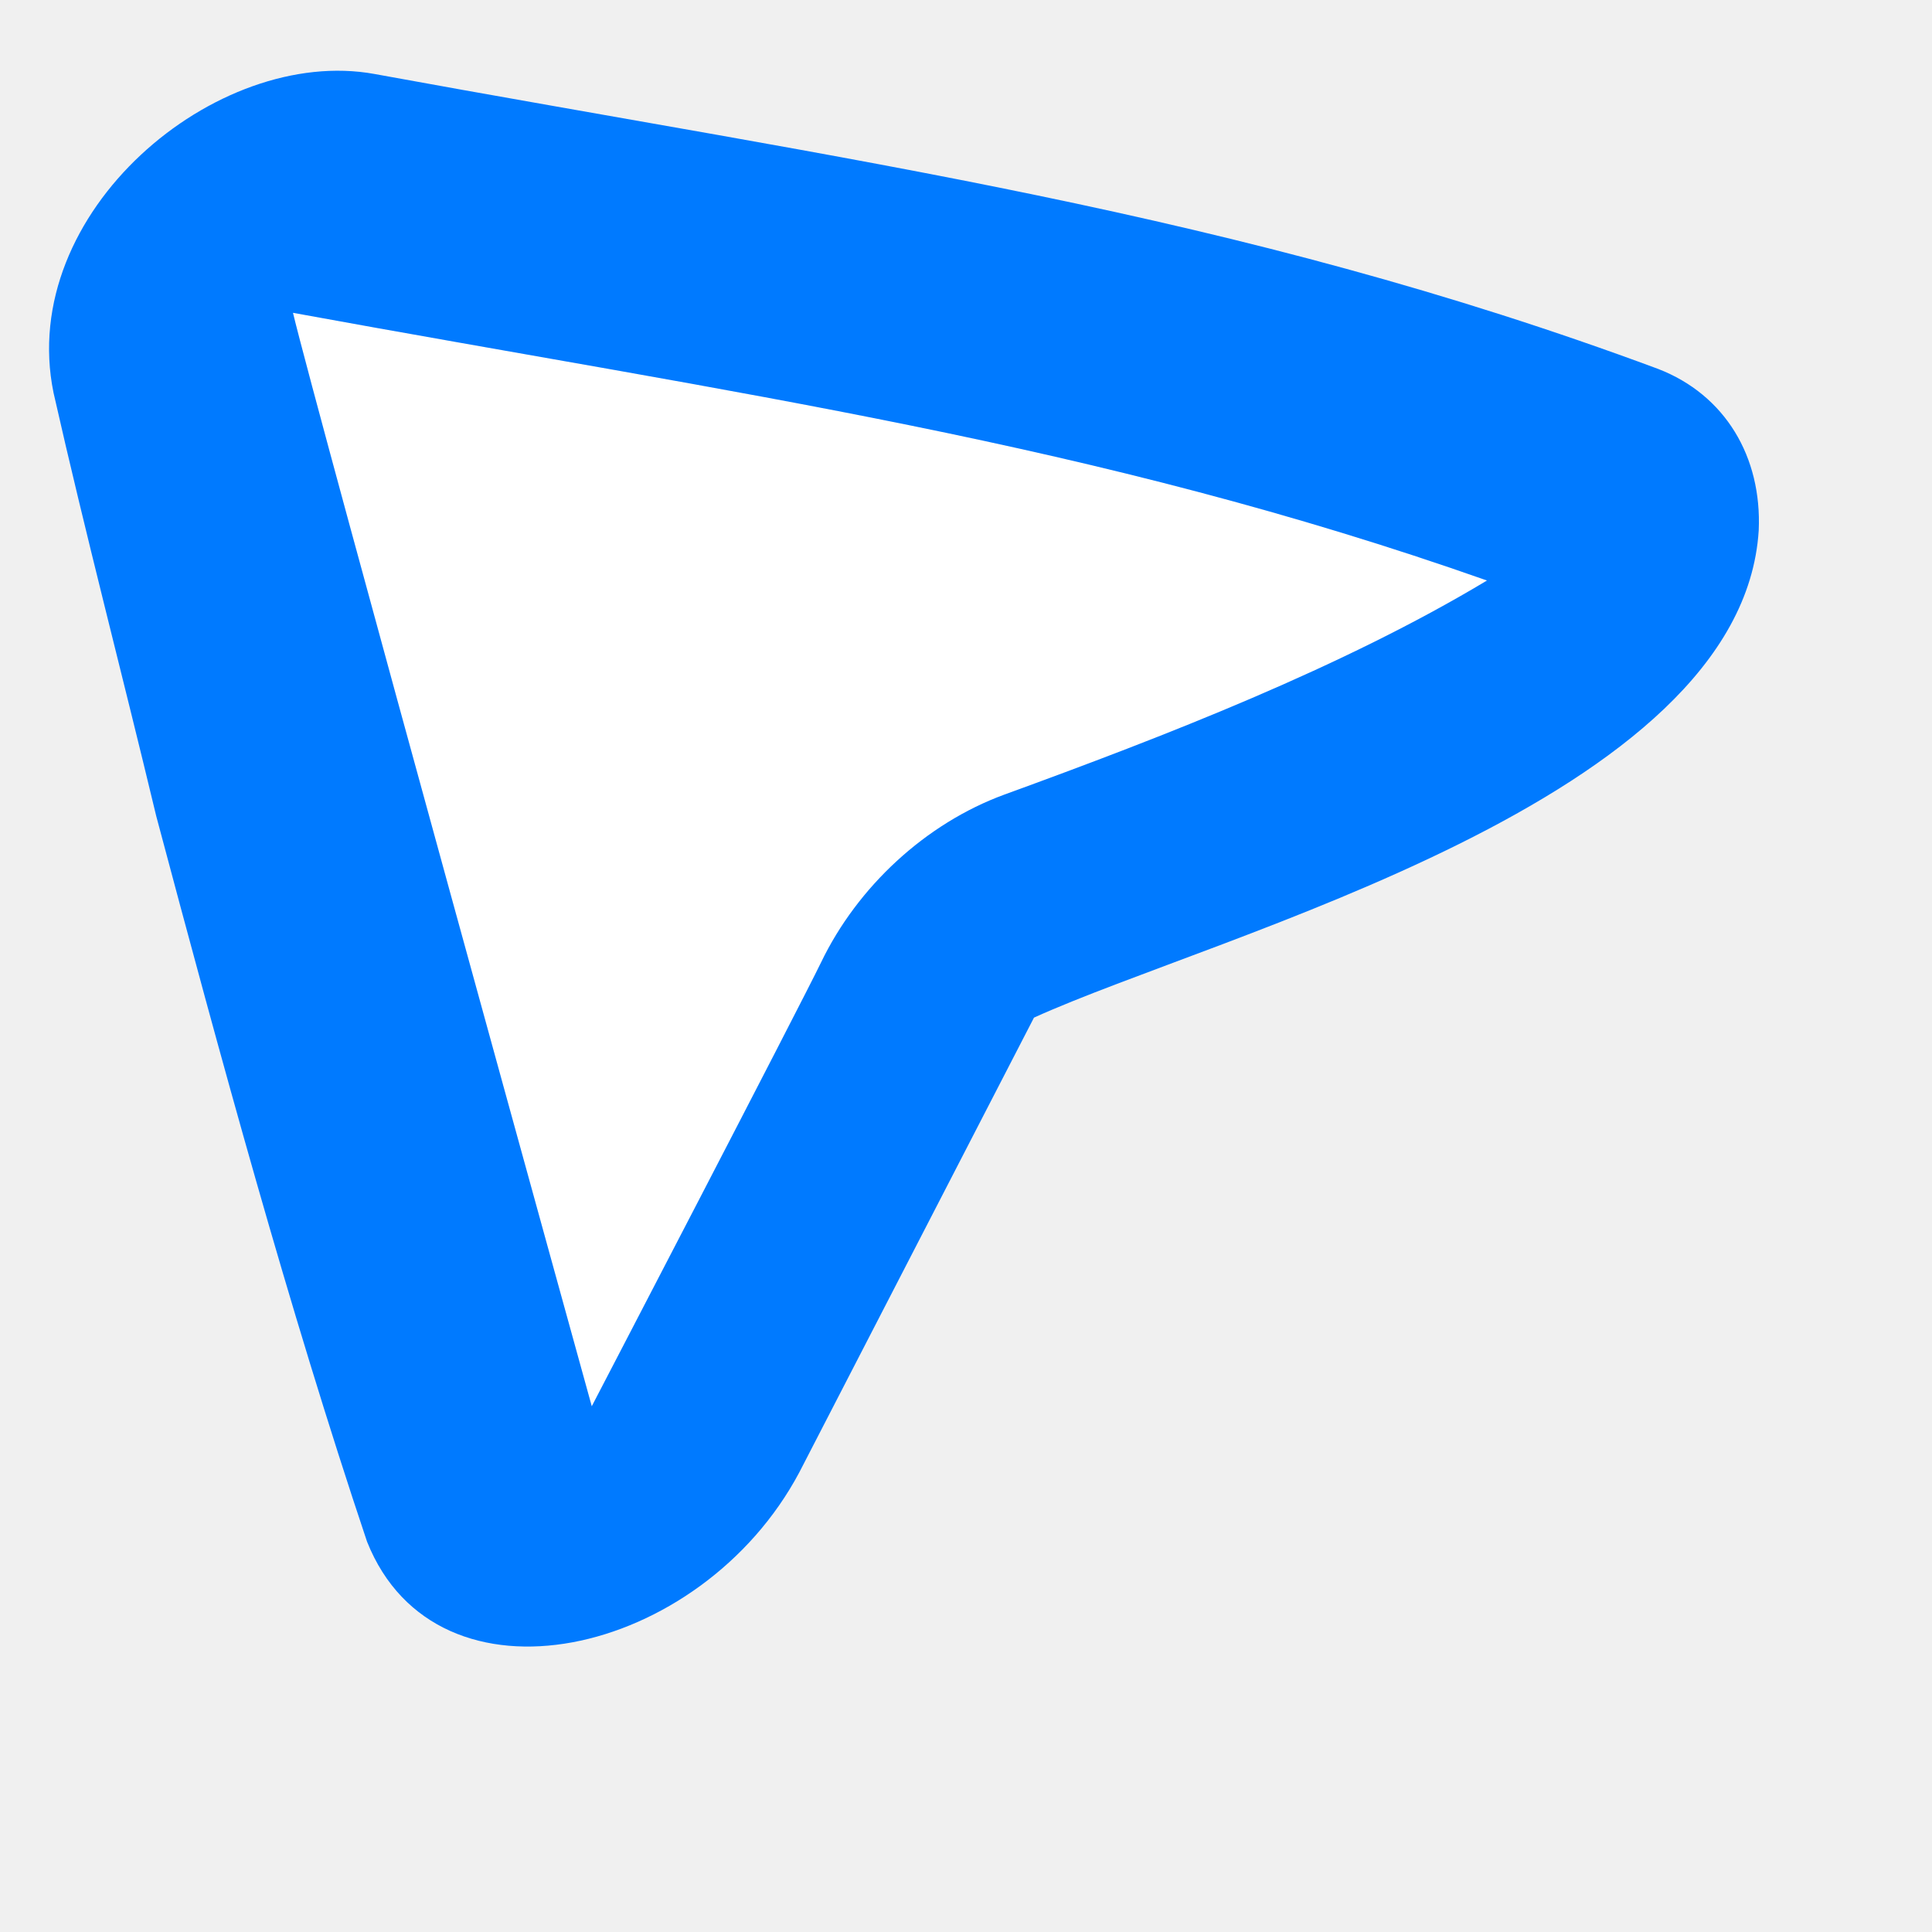
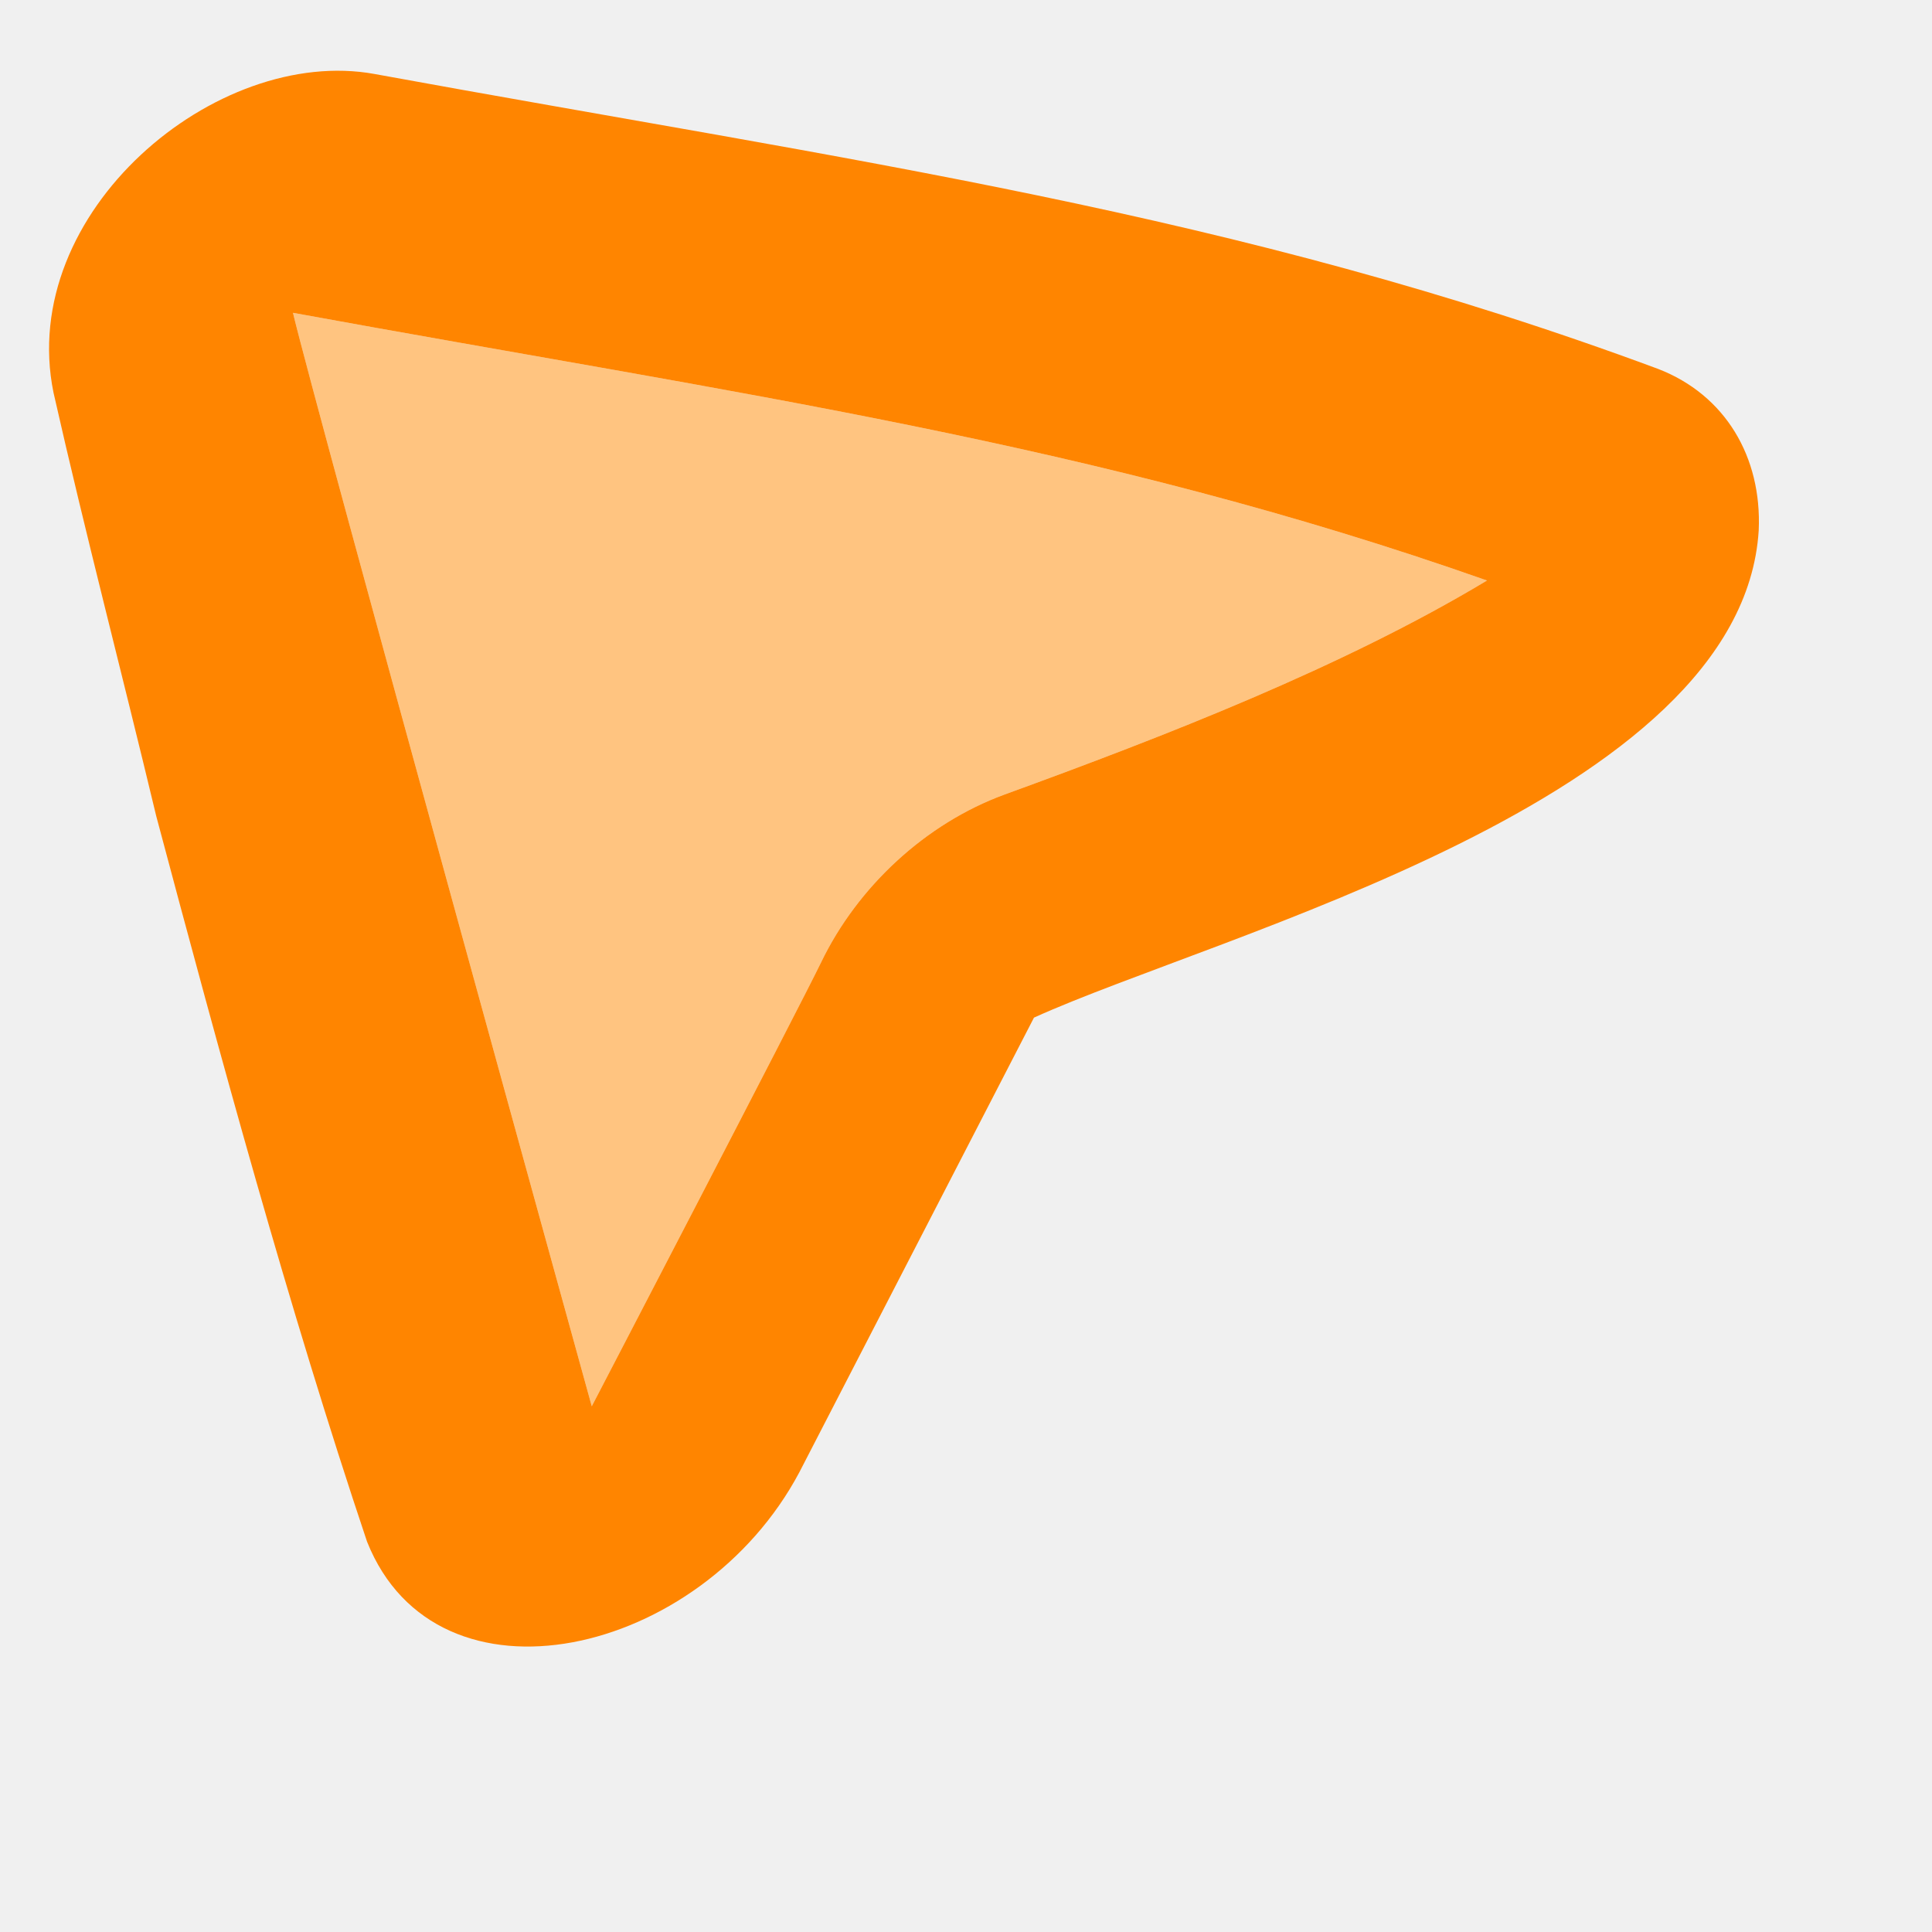
<svg xmlns="http://www.w3.org/2000/svg" width="32" height="32" viewBox="64 72 500 500">
  <g transform="translate(98 113) rotate(45) scale(0.84 1.08) rotate(-45) translate(-98 -113)">
-     <path fill="#fff" d="M147.5 160.7C156.8 187.1 266.8 470.5 266.8 470.5C266.8 470.5 309.8 368.8 314.4 356.8C321.8 337.3 338.3 322.3 358.9 317.1C400.8 306.6 447.2 293.8 483.7 275C371.5 223.7 273.4 198.7 147.5 160.8z" />
-     <path fill="rgb(0, 122, 255)" d="M84.7 174.5C68.4 123.8 117.4 84.9 161.7 98.2C295.9 138.6 402.1 165.4 523.3 222.9C542.6 232.3 554.8 250.6 556.4 270.6C561 344 422.2 362.6 374.6 379.2L325.9 495.7C305.3 543 235.1 550.4 209.9 499.9C180.3 432.9 153.1 362 127.3 293.9C113 253.5 98.4 214.6 84.7 174.5zM147.5 160.7C156.8 187.1 266.8 470.5 266.8 470.5C266.8 470.5 309.8 368.8 314.4 356.8C321.8 337.3 338.3 322.3 358.9 317.1C400.8 306.6 447.2 293.8 483.7 275C371.5 223.7 273.4 198.7 147.5 160.8z" />
+     <path fill="rgb(255, 196, 128)" d="M147.5 160.7C156.8 187.1 266.8 470.5 266.8 470.5C266.8 470.5 309.8 368.8 314.4 356.8C321.8 337.3 338.3 322.3 358.9 317.1C400.8 306.6 447.2 293.8 483.7 275C371.5 223.7 273.4 198.7 147.5 160.8z" />
+     <path fill="rgb(255, 133, 0)" d="M84.7 174.5C68.4 123.8 117.4 84.9 161.7 98.2C295.9 138.6 402.1 165.4 523.3 222.9C542.6 232.3 554.8 250.6 556.4 270.6C561 344 422.2 362.6 374.6 379.2L325.9 495.7C305.3 543 235.1 550.4 209.9 499.9C180.3 432.9 153.1 362 127.3 293.9C113 253.5 98.4 214.6 84.7 174.5zM147.5 160.7C156.8 187.1 266.8 470.5 266.8 470.5C266.8 470.5 309.8 368.8 314.4 356.8C321.8 337.3 338.3 322.3 358.9 317.1C400.8 306.6 447.2 293.8 483.7 275C371.5 223.7 273.4 198.7 147.5 160.8z" />
  </g>
</svg>
